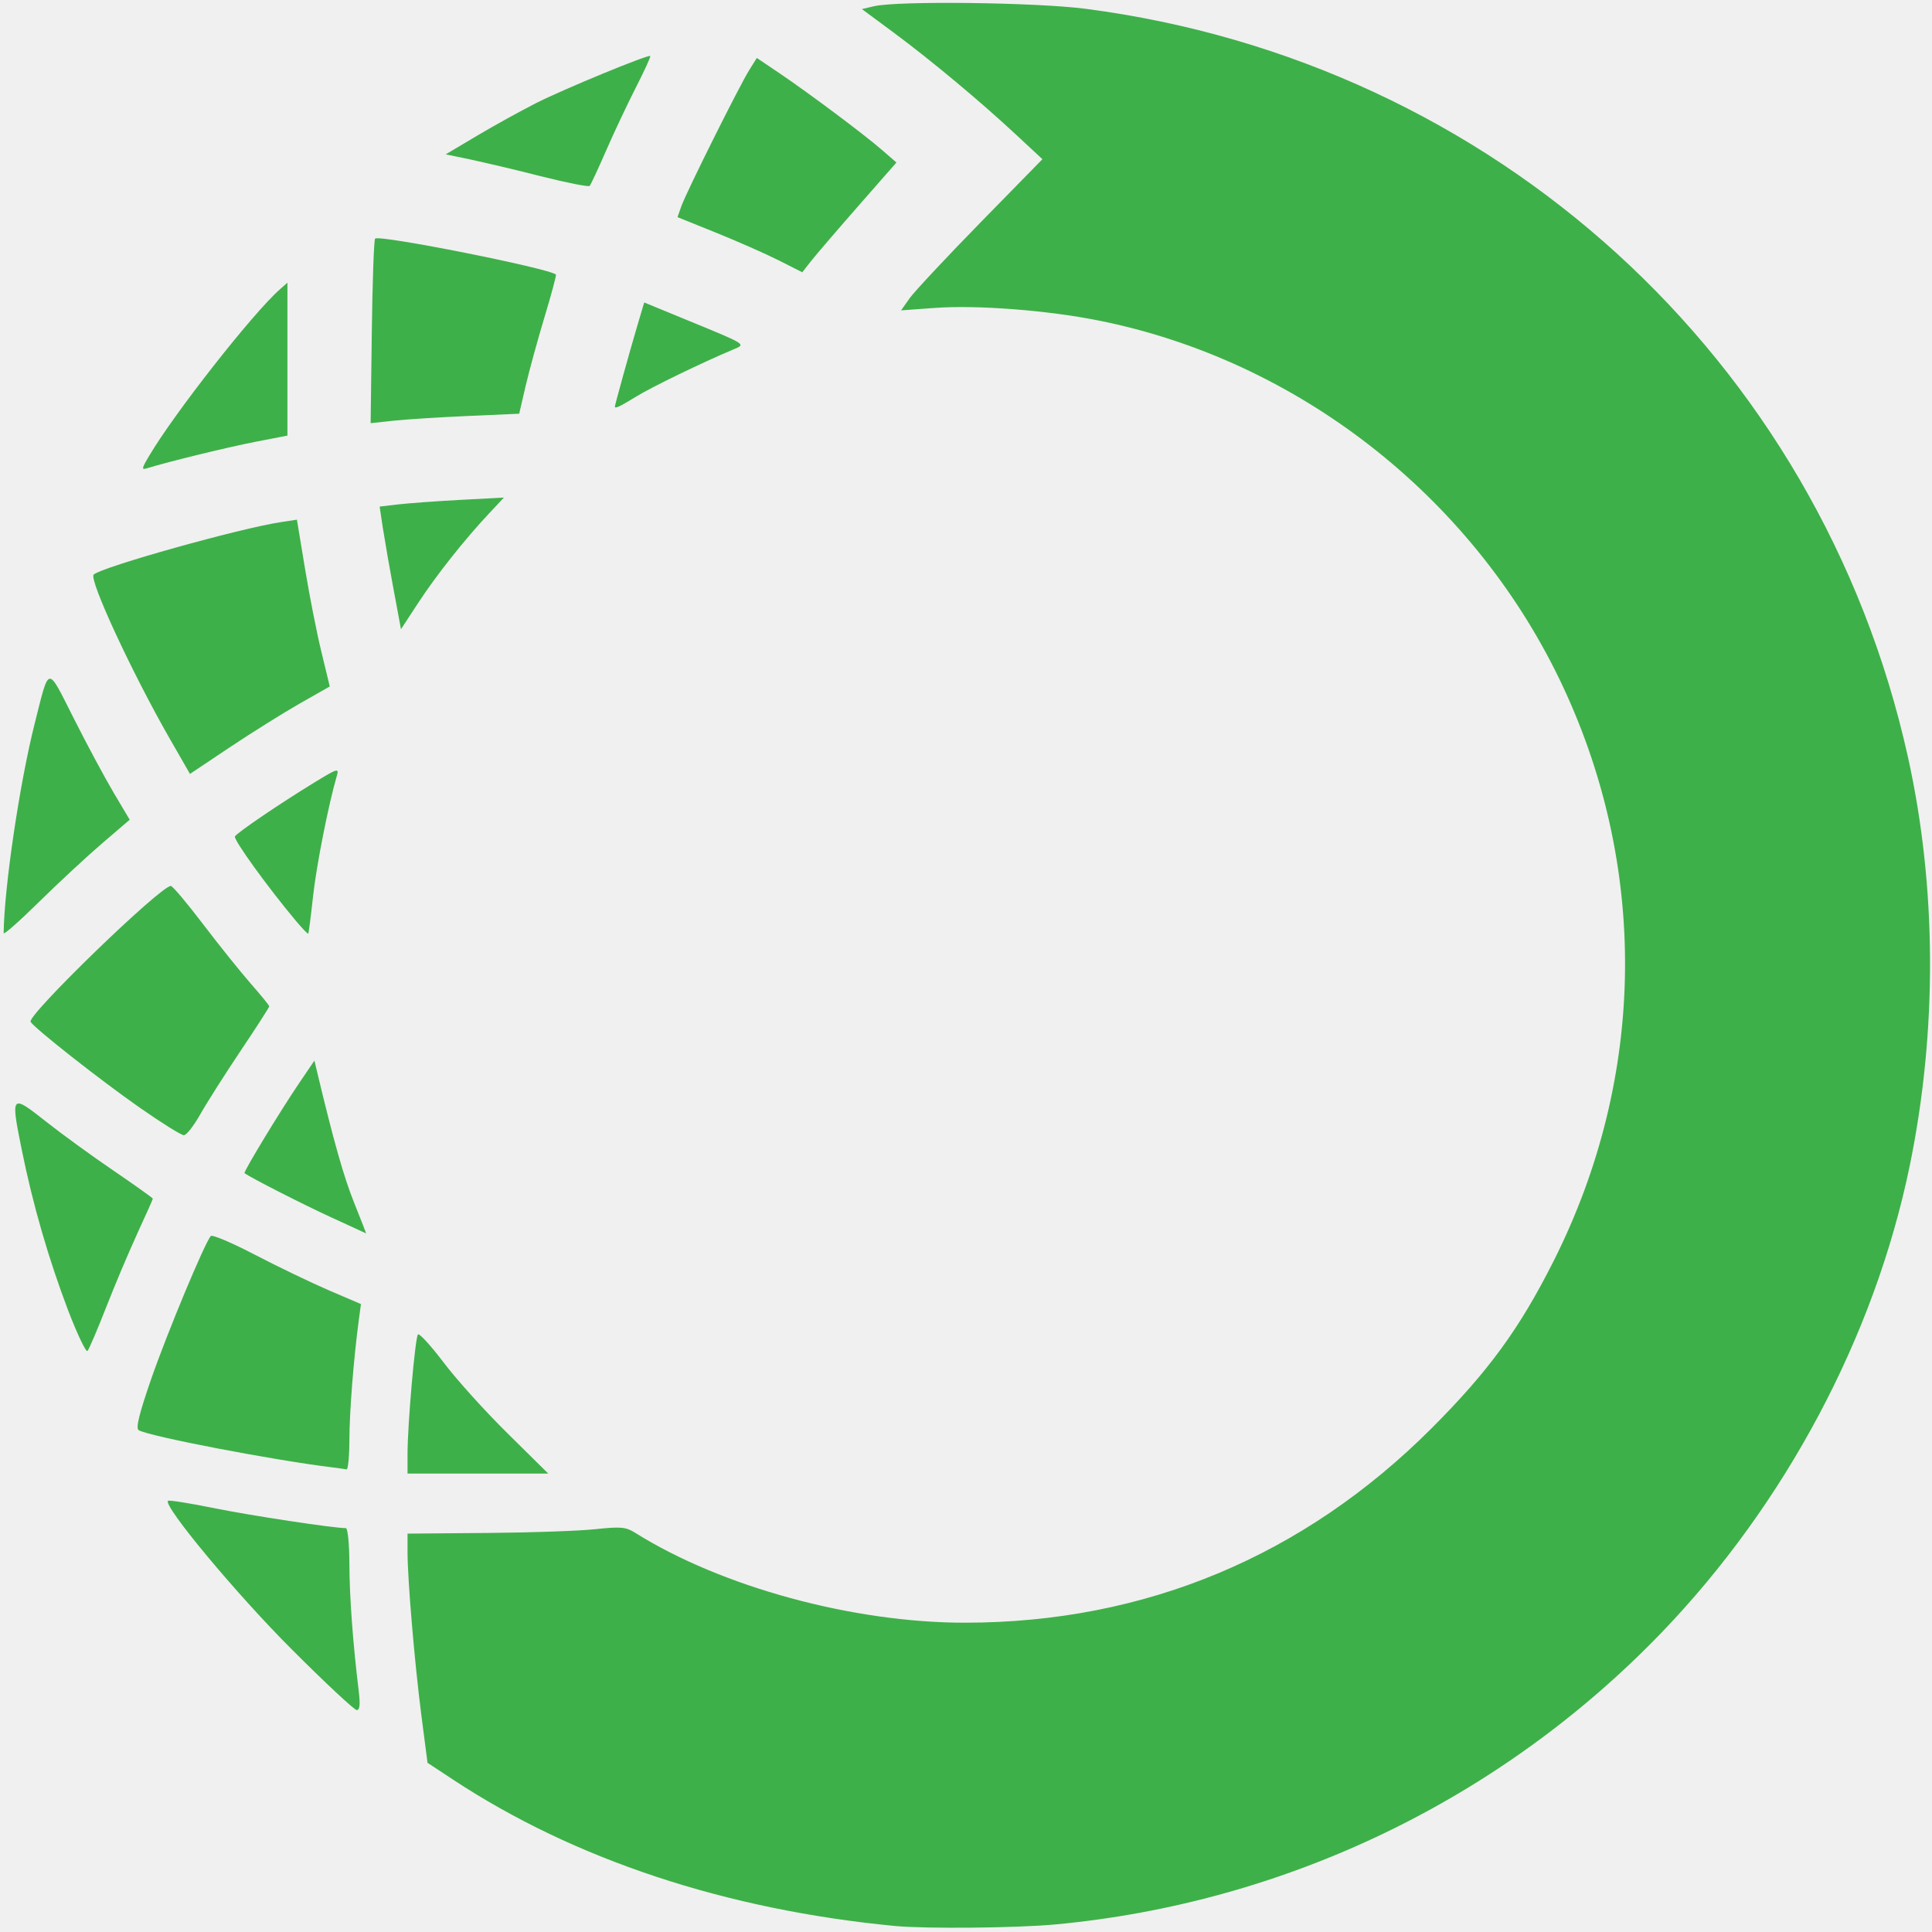
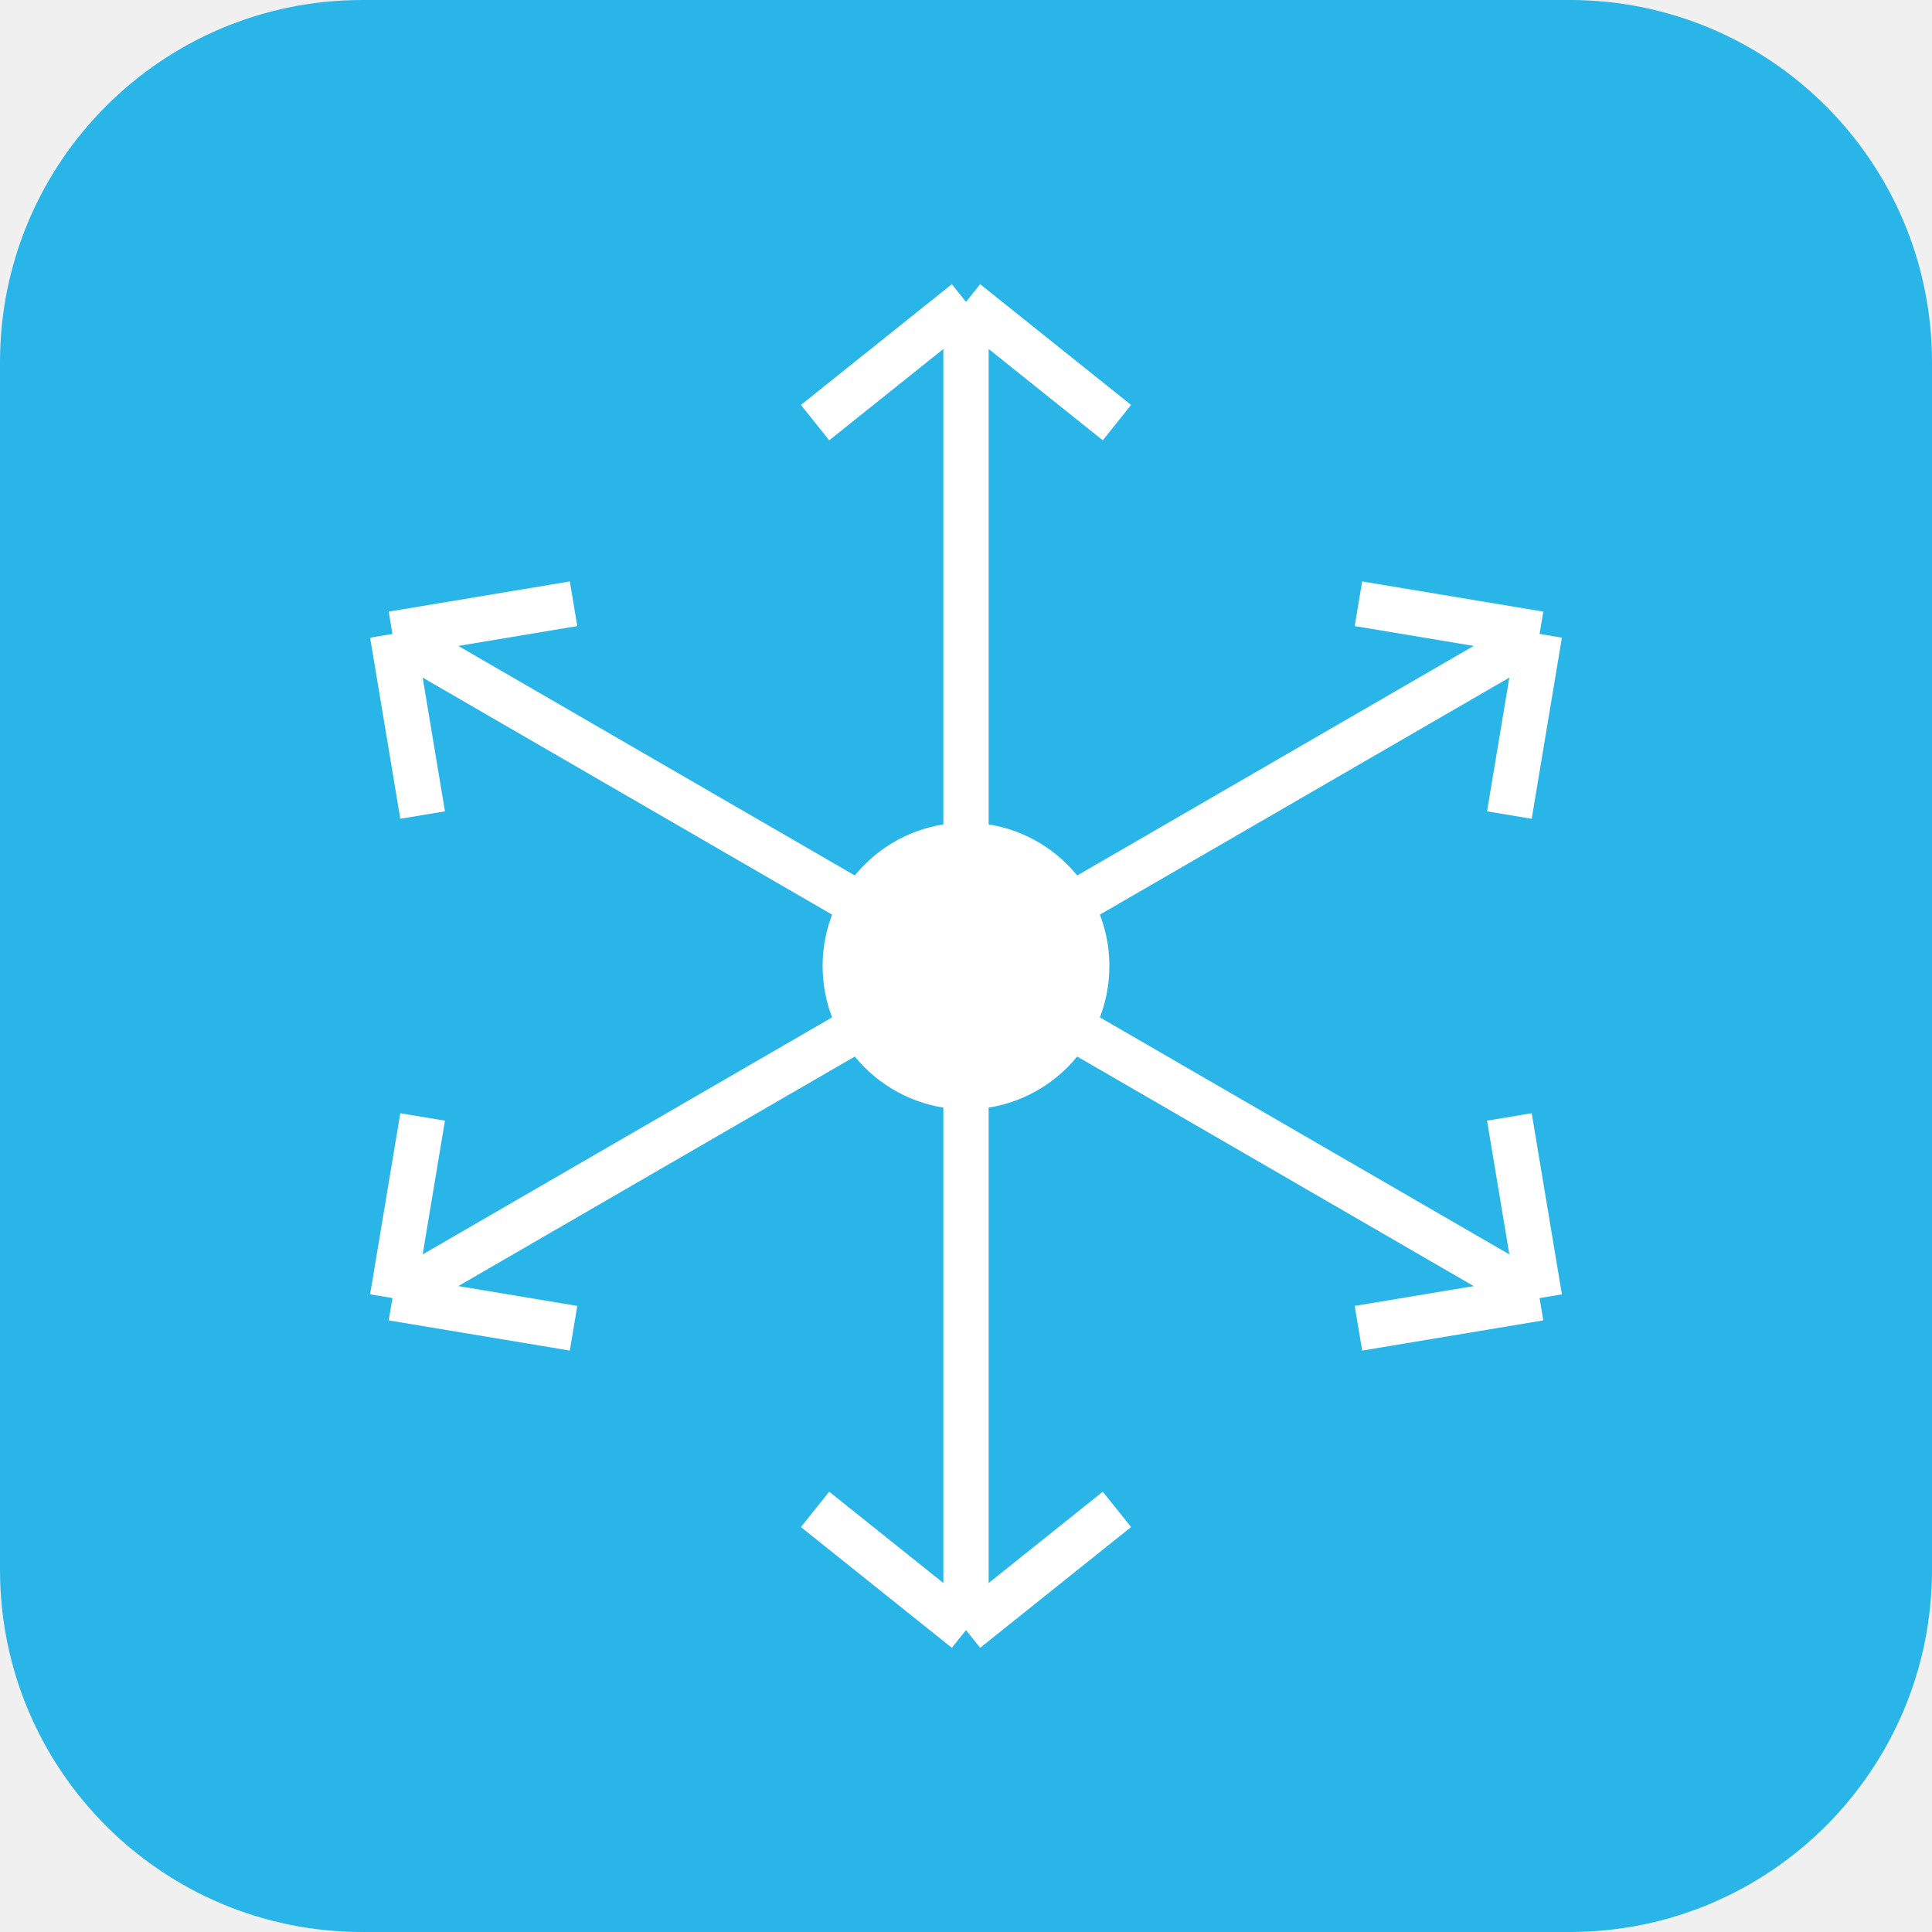
- <svg xmlns="http://www.w3.org/2000/svg" viewBox="0 0 128 128">
-   <path d="M59.3 127.602c-11.206-1.075-21.253-4.403-29.288-9.7l-1.688-1.113-.406-3.133c-.45-3.488-.922-9.035-.918-10.86v-1.19l5.242-.043c2.883-.024 6.117-.133 7.188-.25 1.699-.18 2.035-.149 2.652.238 5.715 3.586 14.445 5.965 21.871 5.957 11.899-.008 22.414-4.395 30.902-12.89 3.754-3.759 5.817-6.583 8.07-11.06 6.188-12.273 6.321-26.316.372-38.601-5.89-12.16-17.375-21.094-30.5-23.719-3.383-.68-8.043-1.039-10.828-.84l-2.27.165.574-.813c.32-.445 2.426-2.7 4.684-5.008l4.106-4.195-1.688-1.57C64.988 6.75 61.691 4 59.219 2.168L57.102.602l.796-.188C59.473.043 68.664.156 71.953.586c27.024 3.531 48.594 23.16 54.45 49.555 1.917 8.629 1.956 18.187.117 27.117-2.325 11.27-8.235 22.383-16.442 30.91A64.013 64.013 0 0169.906 127.5c-2.547.238-8.594.293-10.605.102zm-39.987-18.344c-3.622-3.617-8.516-9.492-8.184-9.824.062-.063 1.43.156 3.035.48 2.438.496 7.922 1.328 8.75 1.328.125 0 .23 1.035.234 2.352.004 2.156.23 5.246.618 8.437.109.899.07 1.266-.13 1.266-.156 0-2.105-1.817-4.323-4.04zM27 96.336c0-1.941.504-7.723.691-7.926.09-.094.852.738 1.696 1.852.84 1.117 2.746 3.23 4.234 4.695l2.703 2.672H27zm-4.945.887c-4.032-.496-12.22-2.07-12.871-2.473-.2-.125.039-1.094.84-3.41 1.058-3.047 3.554-9.035 3.945-9.453.097-.102 1.414.457 2.926 1.246 1.515.789 3.71 1.844 4.886 2.351l2.133.914-.148 1.102c-.34 2.57-.614 6.047-.618 7.898-.003 1.094-.09 1.973-.187 1.954-.102-.02-.508-.079-.906-.13zM4.527 86.852a68.035 68.035 0 01-3.082-10.657C.7 72.5.723 72.473 3.02 74.285c1.062.84 3.097 2.32 4.52 3.285 1.42.97 2.585 1.801 2.585 1.844 0 .047-.445 1.047-.988 2.219a109.642 109.642 0 00-2.075 4.906c-.597 1.523-1.164 2.86-1.265 2.965-.098.105-.668-1.09-1.27-2.652zm17.34-6.235c-1.851-.851-5.21-2.566-5.668-2.89-.094-.067 2.383-4.149 3.645-6.004l.988-1.457.172.726c1.105 4.625 1.77 6.977 2.457 8.688.45 1.12.805 2.035.793 2.035-.016-.004-1.09-.496-2.387-1.098zM9.25 73.38c-2.602-1.817-6.95-5.238-7.223-5.68-.257-.418 8.602-9.004 9.293-9.004.114 0 1.075 1.14 2.133 2.532 1.063 1.394 2.48 3.164 3.156 3.933.676.77 1.23 1.45 1.23 1.512 0 .062-.85 1.387-1.894 2.941-1.039 1.551-2.246 3.45-2.675 4.211-.43.762-.918 1.387-1.09 1.387-.168 0-1.489-.824-2.93-1.832zM.242 61.824c.035-3.027 1.055-9.922 2.055-13.883.992-3.921.797-3.894 2.598-.332.867 1.723 2.058 3.934 2.64 4.918l1.059 1.782-1.828 1.566c-1.004.86-2.883 2.605-4.176 3.875C1.297 61.023.242 61.957.242 61.824zm19.38-.793c-1.903-2.27-4.177-5.422-4.056-5.617.164-.266 2.973-2.172 5.258-3.57 1.531-.938 1.649-.973 1.496-.457-.562 1.925-1.36 5.972-1.582 8.02-.144 1.316-.285 2.421-.316 2.452-.031.032-.39-.343-.8-.828zm-8.364-12.07c-2.5-4.356-5.387-10.586-5.051-10.895.54-.504 9.703-3.07 12.41-3.476l1.055-.16.531 3.215c.29 1.77.777 4.253 1.086 5.523l.559 2.312-1.98 1.125c-1.09.622-3.177 1.926-4.634 2.899l-2.648 1.77zm14.805-9.977a161.737 161.737 0 01-.708-4.062l-.203-1.36 1.23-.144c.68-.078 2.532-.215 4.118-.3l2.887-.153-.989 1.055c-1.632 1.742-3.488 4.082-4.695 5.93l-1.137 1.737zm-16.16-8.816c1.648-2.793 6.855-9.422 8.62-10.98l.52-.461v10.132l-2.11.41c-1.835.356-5.757 1.313-7.152 1.743-.426.133-.418.062.121-.844zm14.73-8.176c.043-3.324.14-6.105.219-6.183.27-.274 11.554 1.972 11.98 2.382.04.04-.3 1.301-.754 2.809-.457 1.512-1.02 3.57-1.254 4.574l-.426 1.836-3.398.15c-1.871.082-4.086.222-4.922.312l-1.523.164zm16.105 4.942c0-.11.957-3.567 1.465-5.286l.477-1.609 2.945 1.211c3.902 1.605 3.813 1.547 2.941 1.91-2.035.856-5.39 2.48-6.421 3.117-1.094.672-1.407.817-1.407.657zm10.848-9.688c-.863-.433-2.723-1.254-4.133-1.824l-2.566-1.035.25-.715c.316-.906 3.847-7.985 4.508-9.04l.496-.792 1.507 1.015c1.973 1.336 5.598 4.047 6.793 5.086l.95.825-2.52 2.875c-1.383 1.578-2.785 3.214-3.117 3.632l-.602.766zm-15.79-5.578a145.584 145.584 0 00-4.698-1.117l-1.57-.324 2.124-1.262a82.044 82.044 0 013.86-2.133c1.855-.937 7.449-3.242 7.57-3.121.04.039-.39.984-.96 2.098-.567 1.113-1.458 3-1.977 4.195-.52 1.191-1.004 2.234-1.079 2.312-.074.079-1.546-.214-3.27-.648zm0 0" fill="#3eb049" />
+ <svg xmlns="http://www.w3.org/2000/svg" viewBox="0 0 64 64">
+   <rect width="64" height="64" rx="12" fill="#29B5E8" />
+   <g fill="#fff" stroke="#fff" stroke-width="1.5">
+     <line x1="32" y1="10" x2="32" y2="54" />
+     <line x1="13" y1="21" x2="51" y2="43" />
+     <line x1="13" y1="43" x2="51" y2="21" />
+     <line x1="32" y1="10" x2="27" y2="14" />
+     <line x1="32" y1="10" x2="37" y2="14" />
+     <line x1="32" y1="54" x2="27" y2="50" />
+     <line x1="32" y1="54" x2="37" y2="50" />
+     <line x1="13" y1="21" x2="14" y2="27" />
+     <line x1="13" y1="21" x2="19" y2="20" />
+     <line x1="51" y1="43" x2="50" y2="37" />
+     <line x1="51" y1="43" x2="45" y2="44" />
+     <line x1="13" y1="43" x2="19" y2="44" />
+     <line x1="13" y1="43" x2="14" y2="37" />
+     <line x1="51" y1="21" x2="45" y2="20" />
+     <line x1="51" y1="21" x2="50" y2="27" />
+     <circle cx="32" cy="32" r="4" />
+   </g>
</svg>
